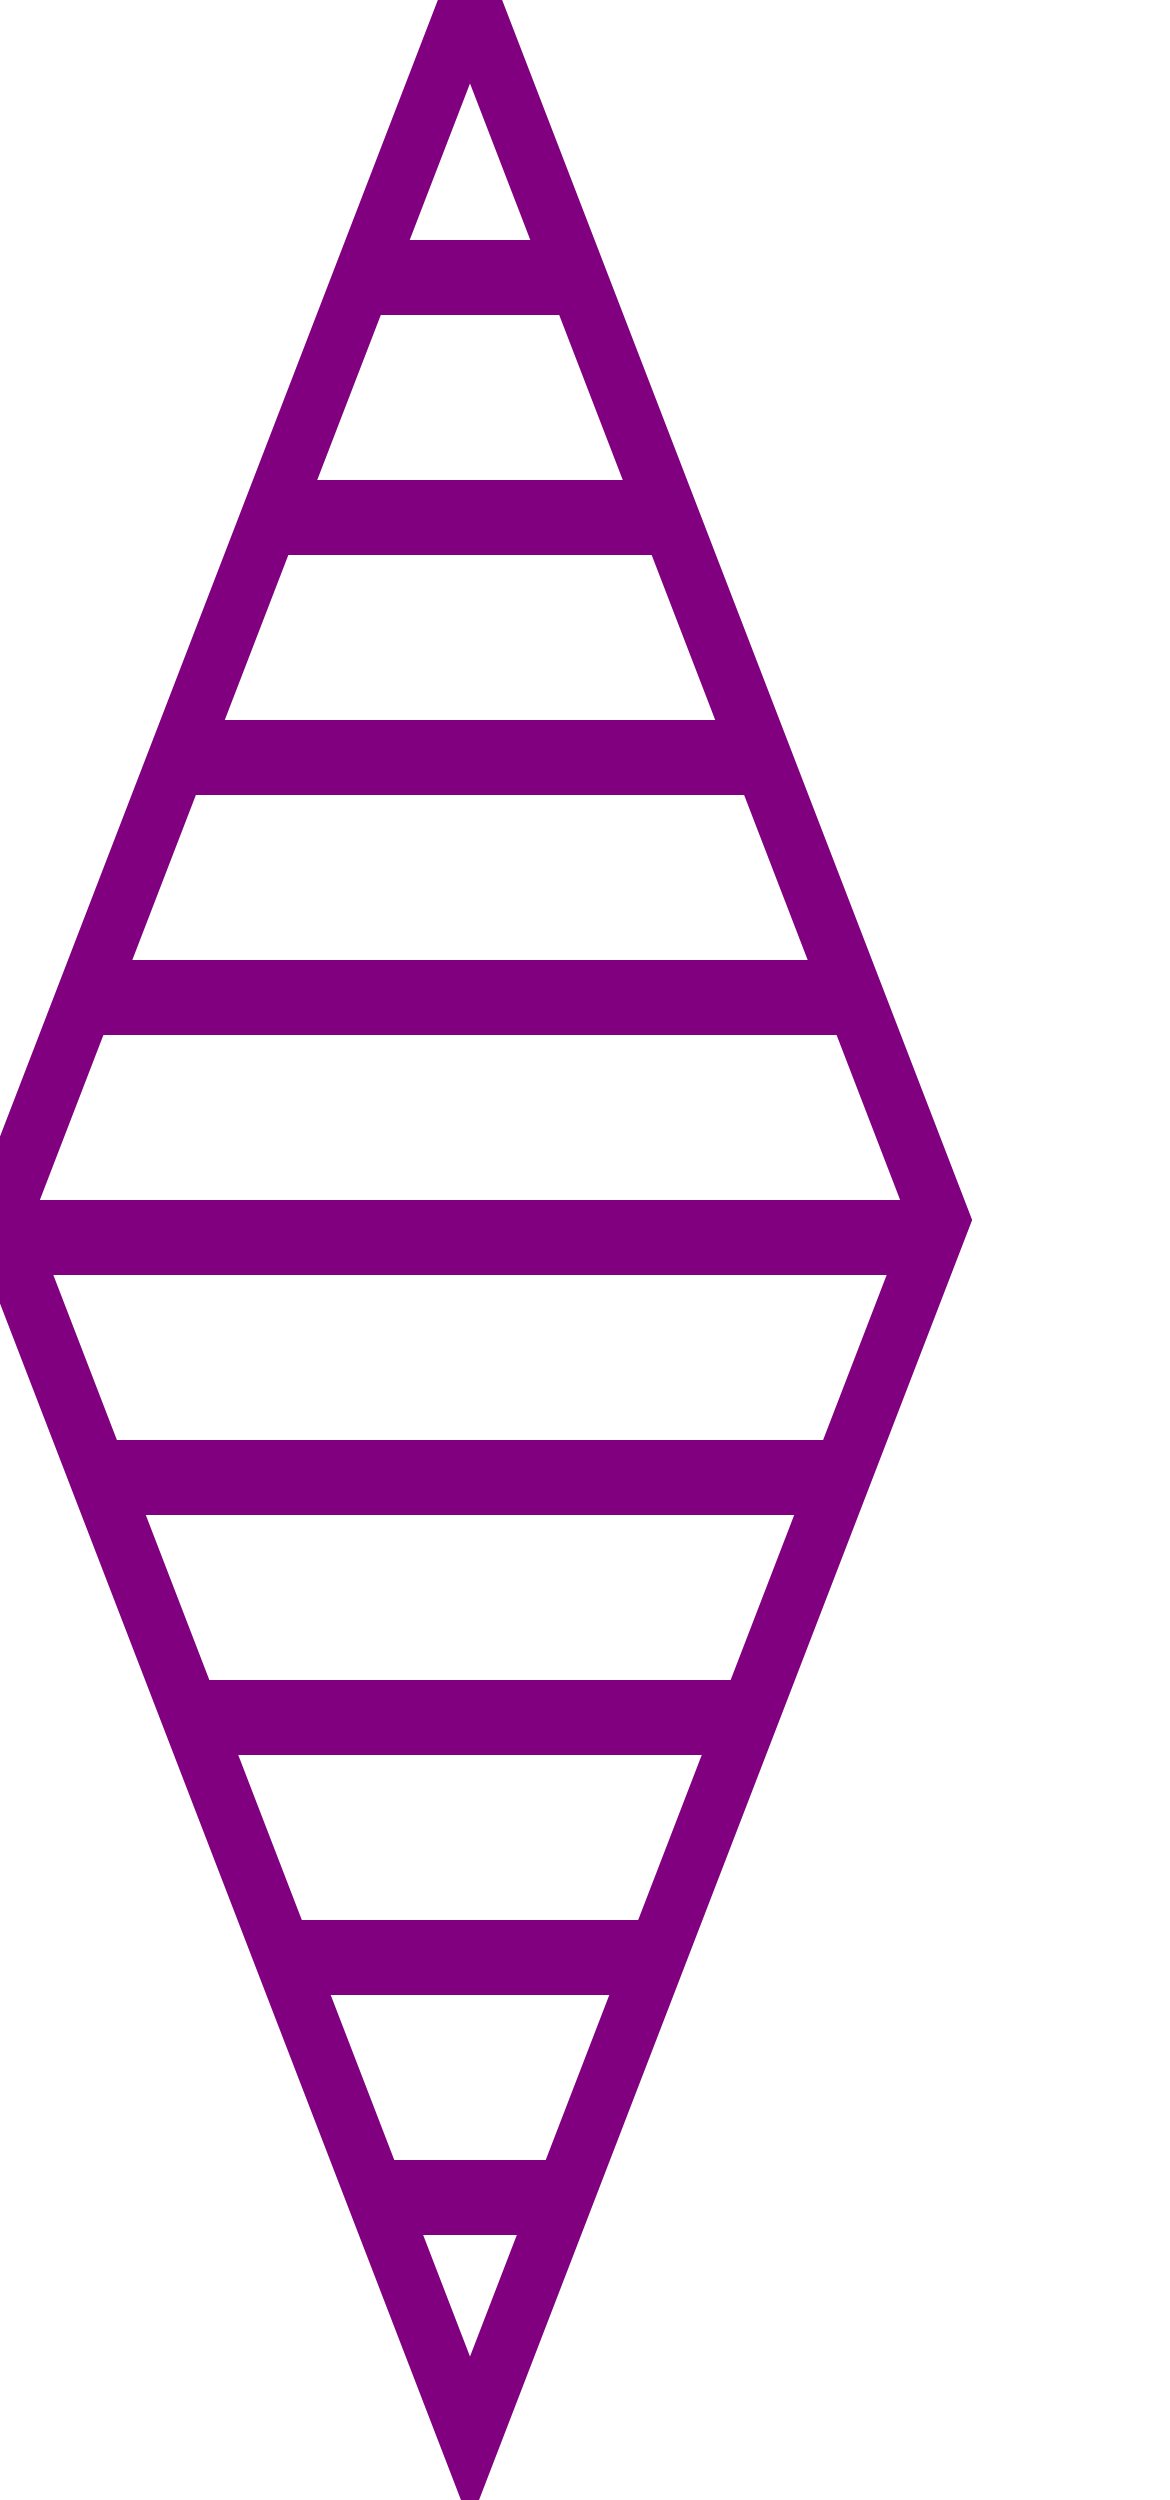
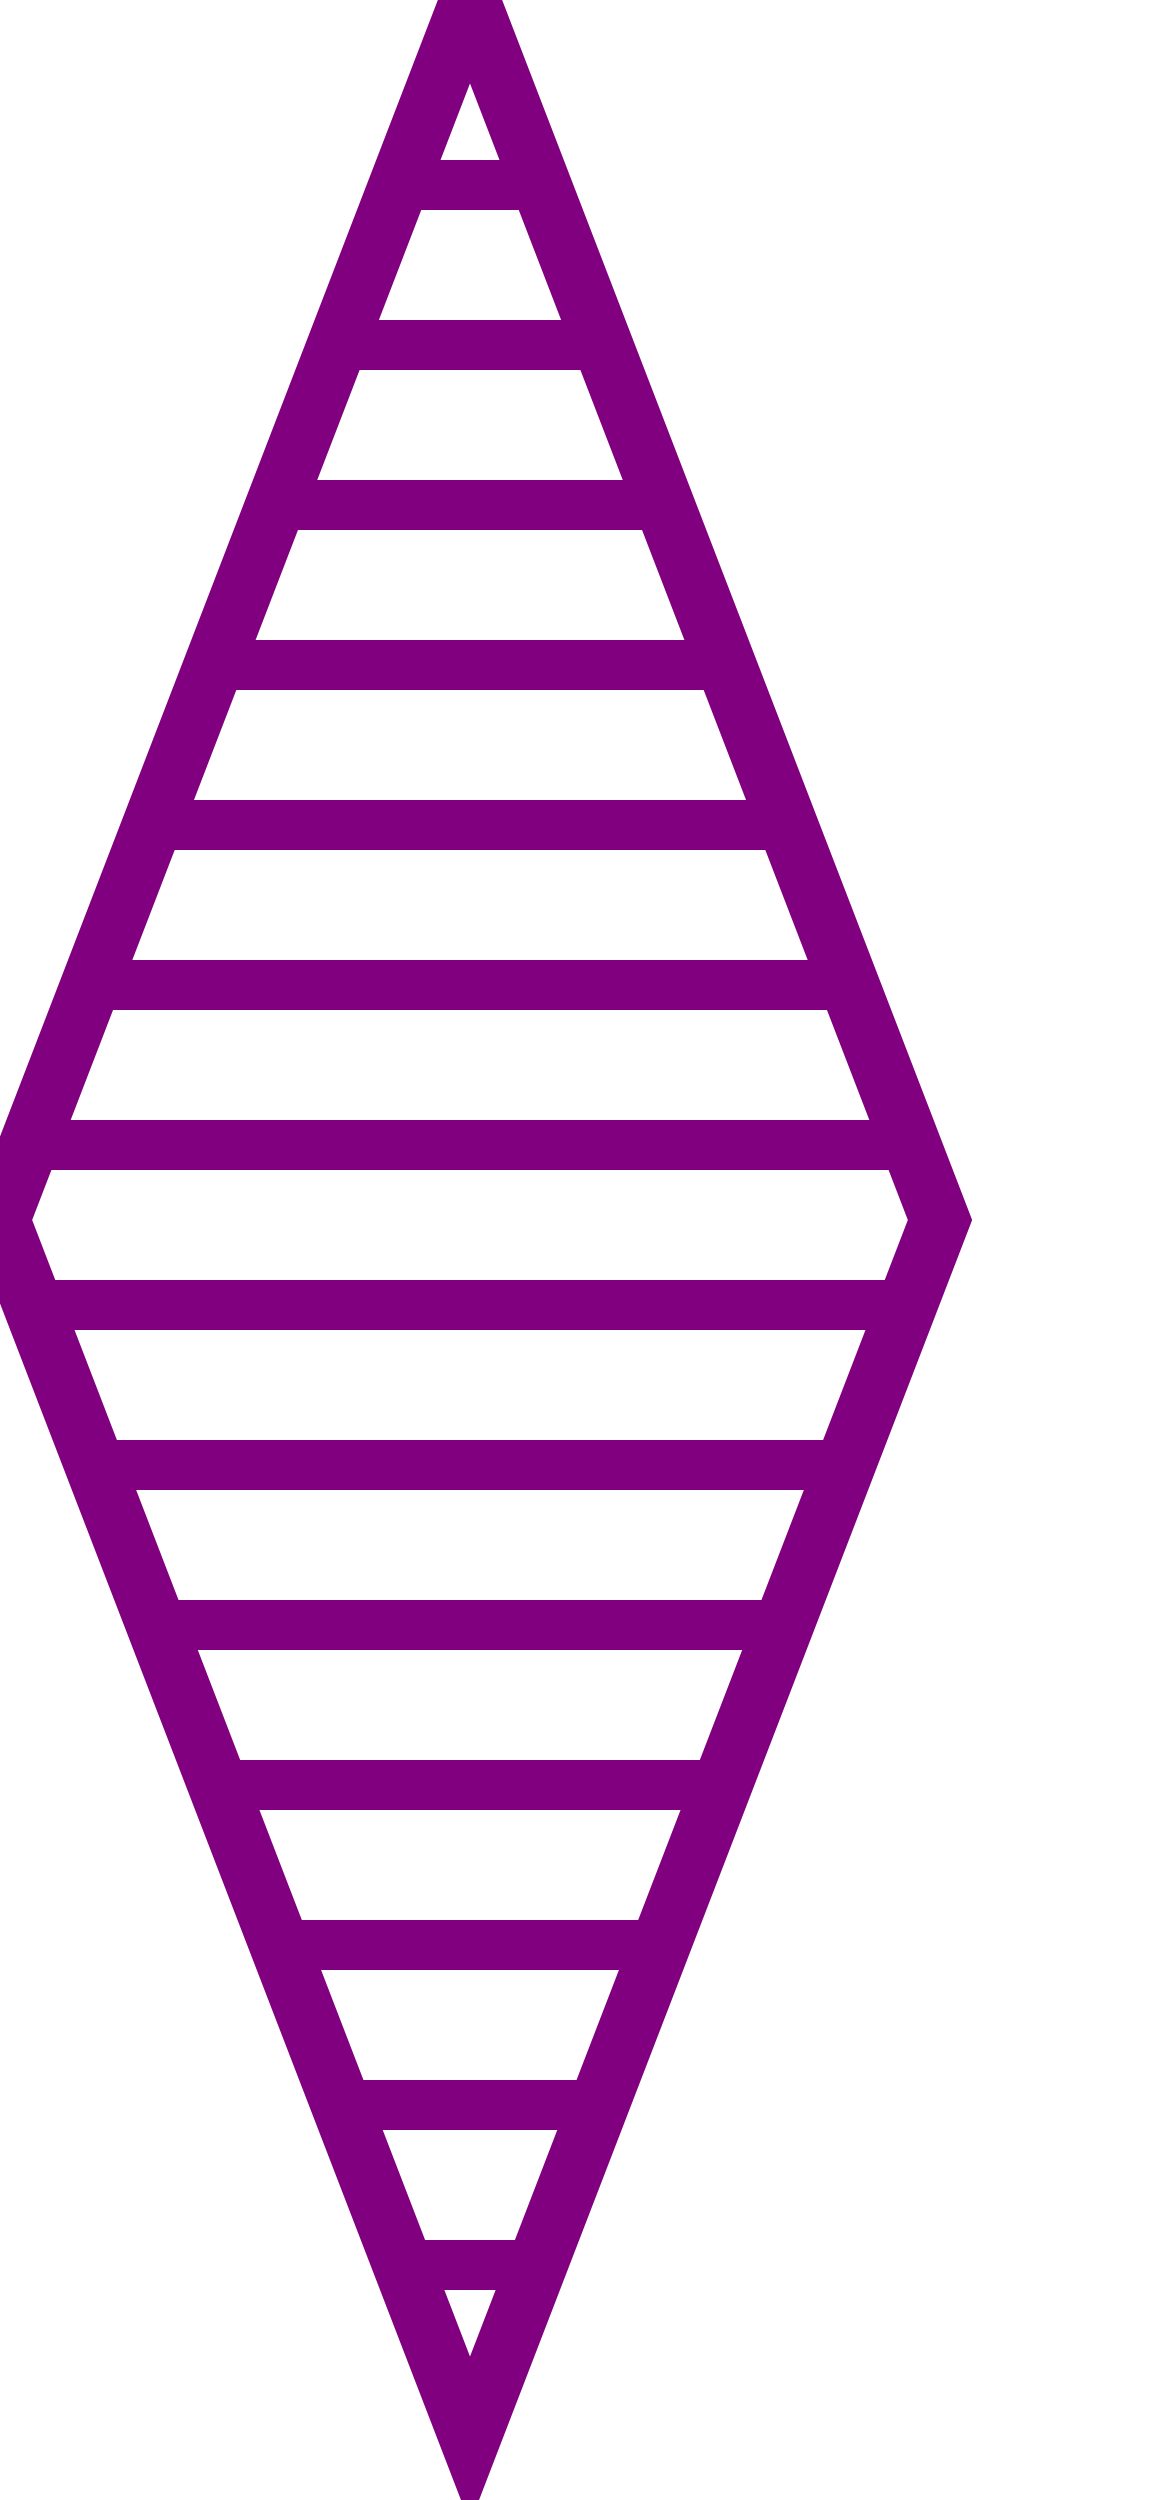
<svg xmlns="http://www.w3.org/2000/svg" width="117" height="250">
  <g transform="translate(0)">
    <g style="stroke:purple;stroke-width:6;">
      <g style="fill:url(#pattern10);">
-         <pattern id="pattern10" width="8" height="10" patternUnits="userSpaceOnUse" patternTransform="rotate(90) scale(3)">
+         <pattern id="pattern10" width="8" height="10" patternUnits="userSpaceOnUse" patternTransform="rotate(90) scale(2)">
          <line stroke="purple" stroke-width="5px" y2="15" />
        </pattern>
        <polygon points="             0,122             47,0             94,122             47,244           " />
      </g>
    </g>
  </g>
</svg>
